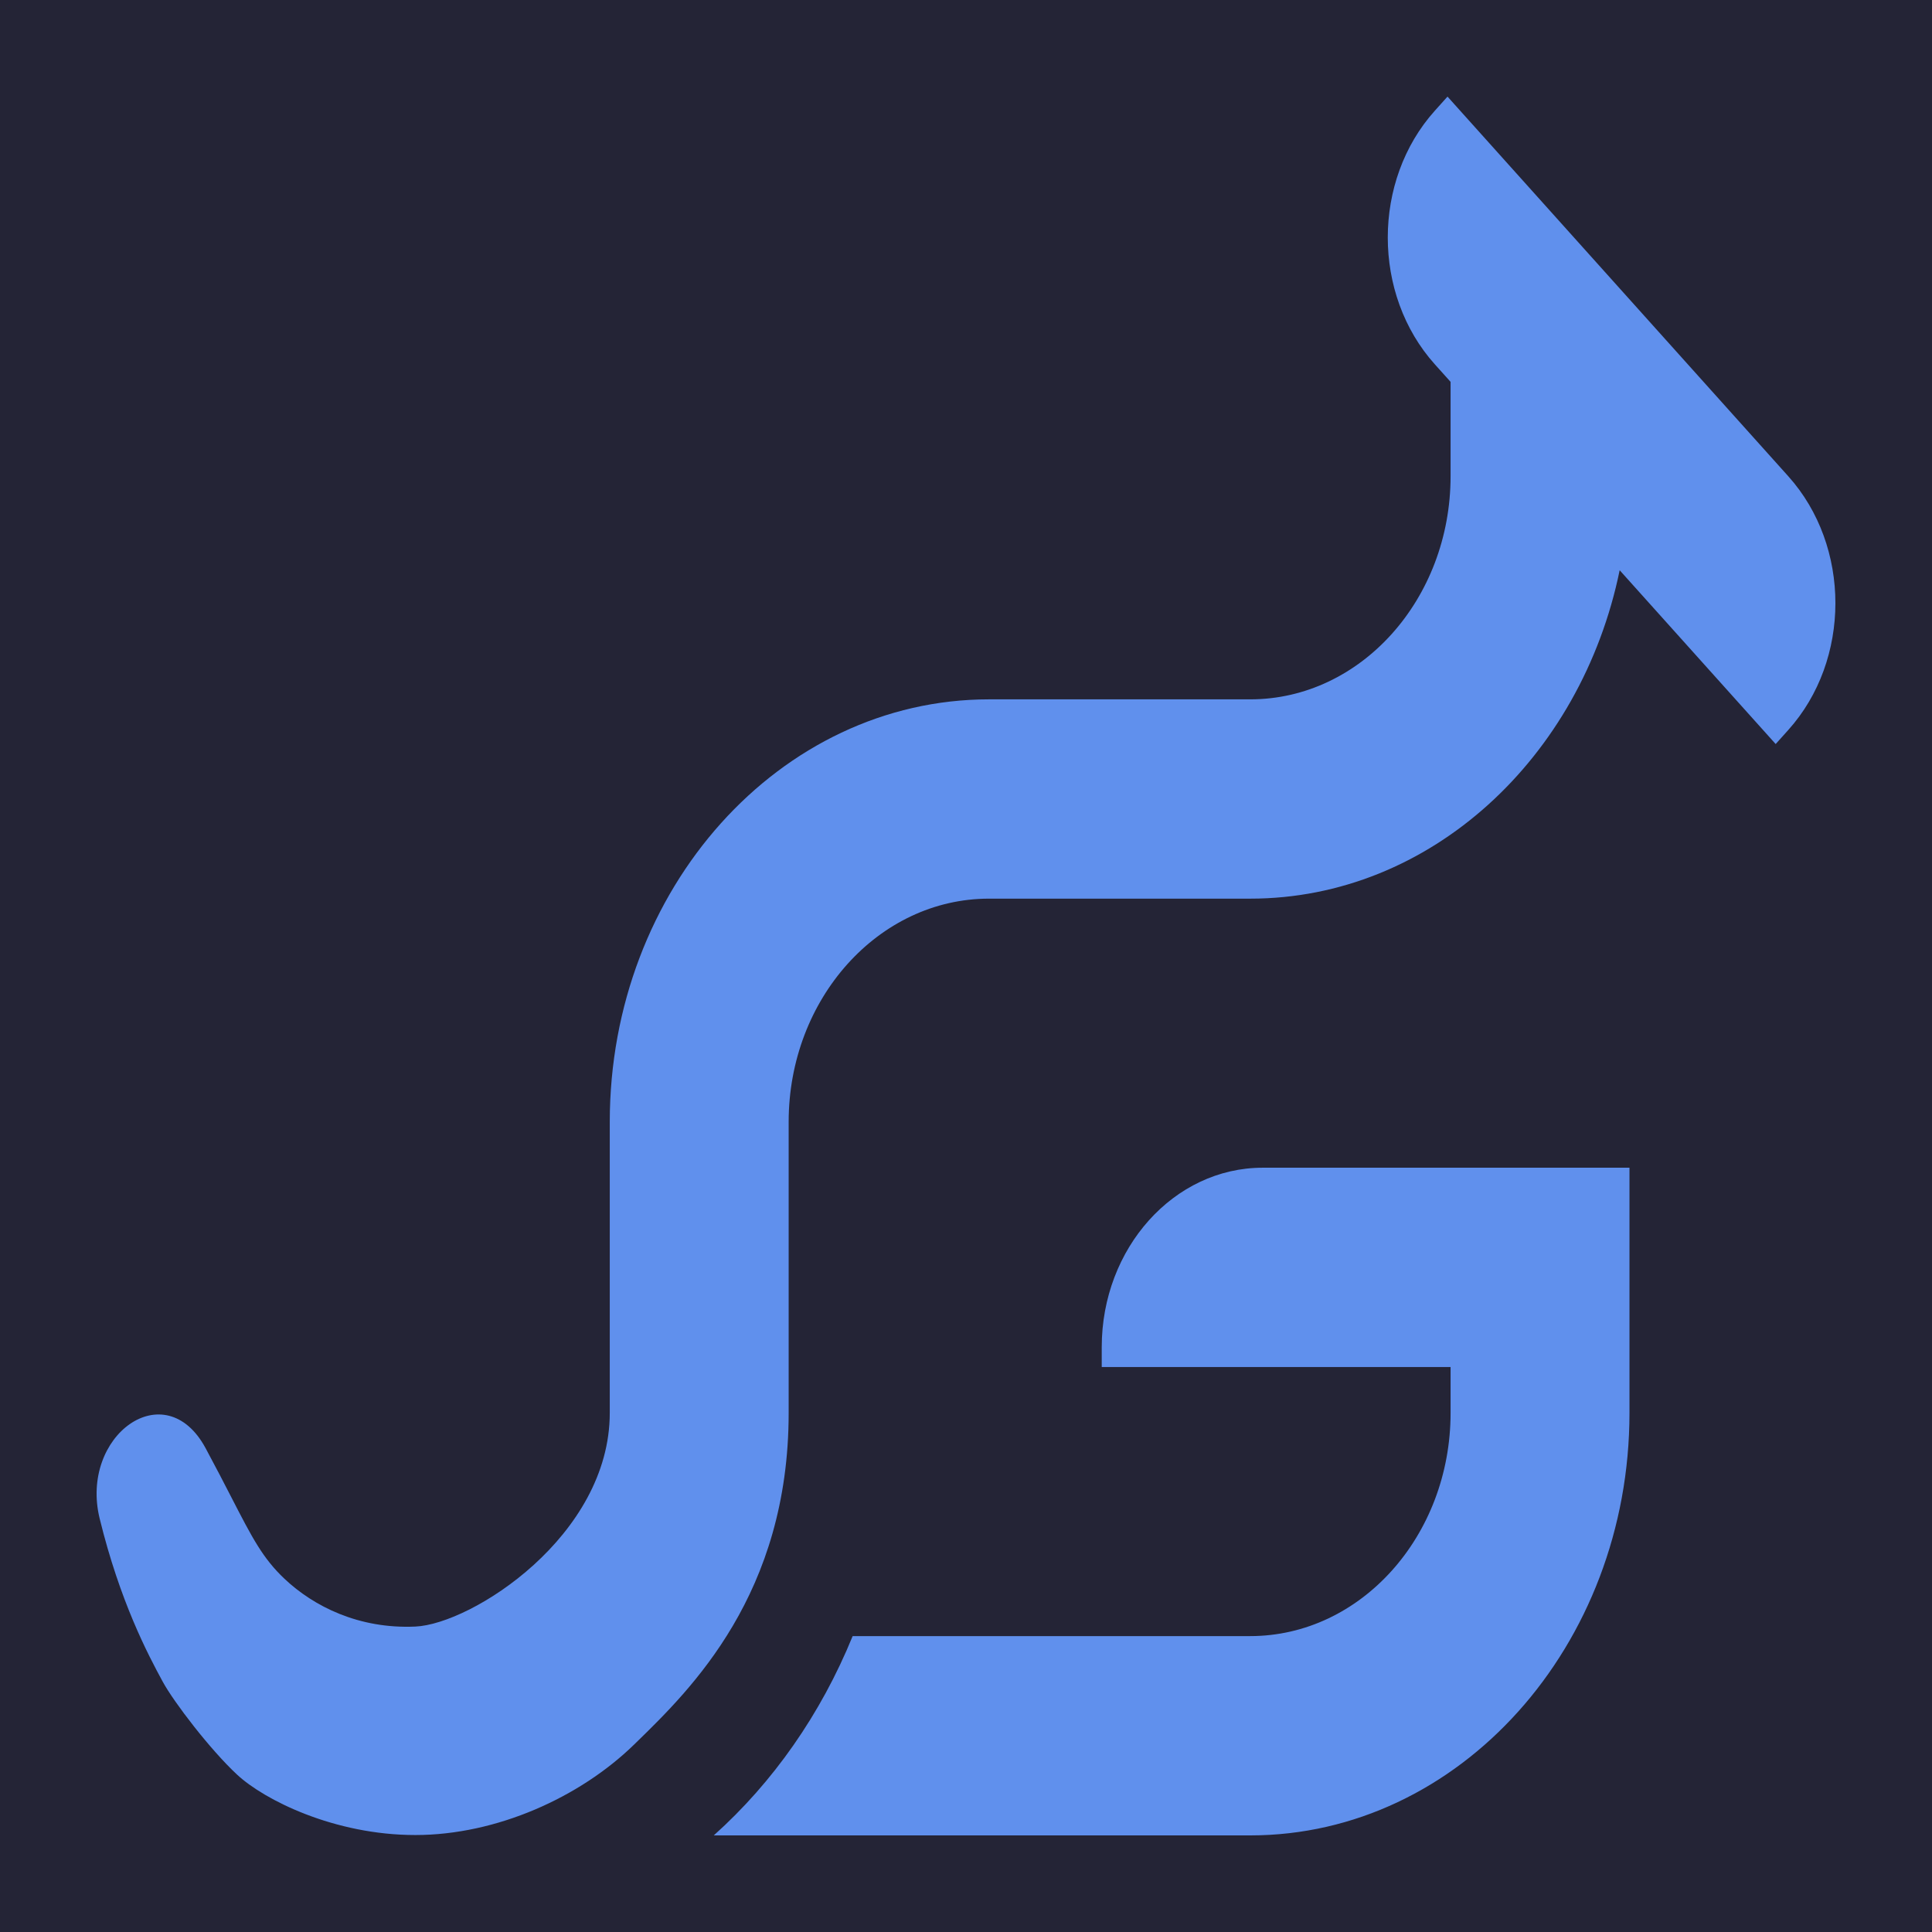
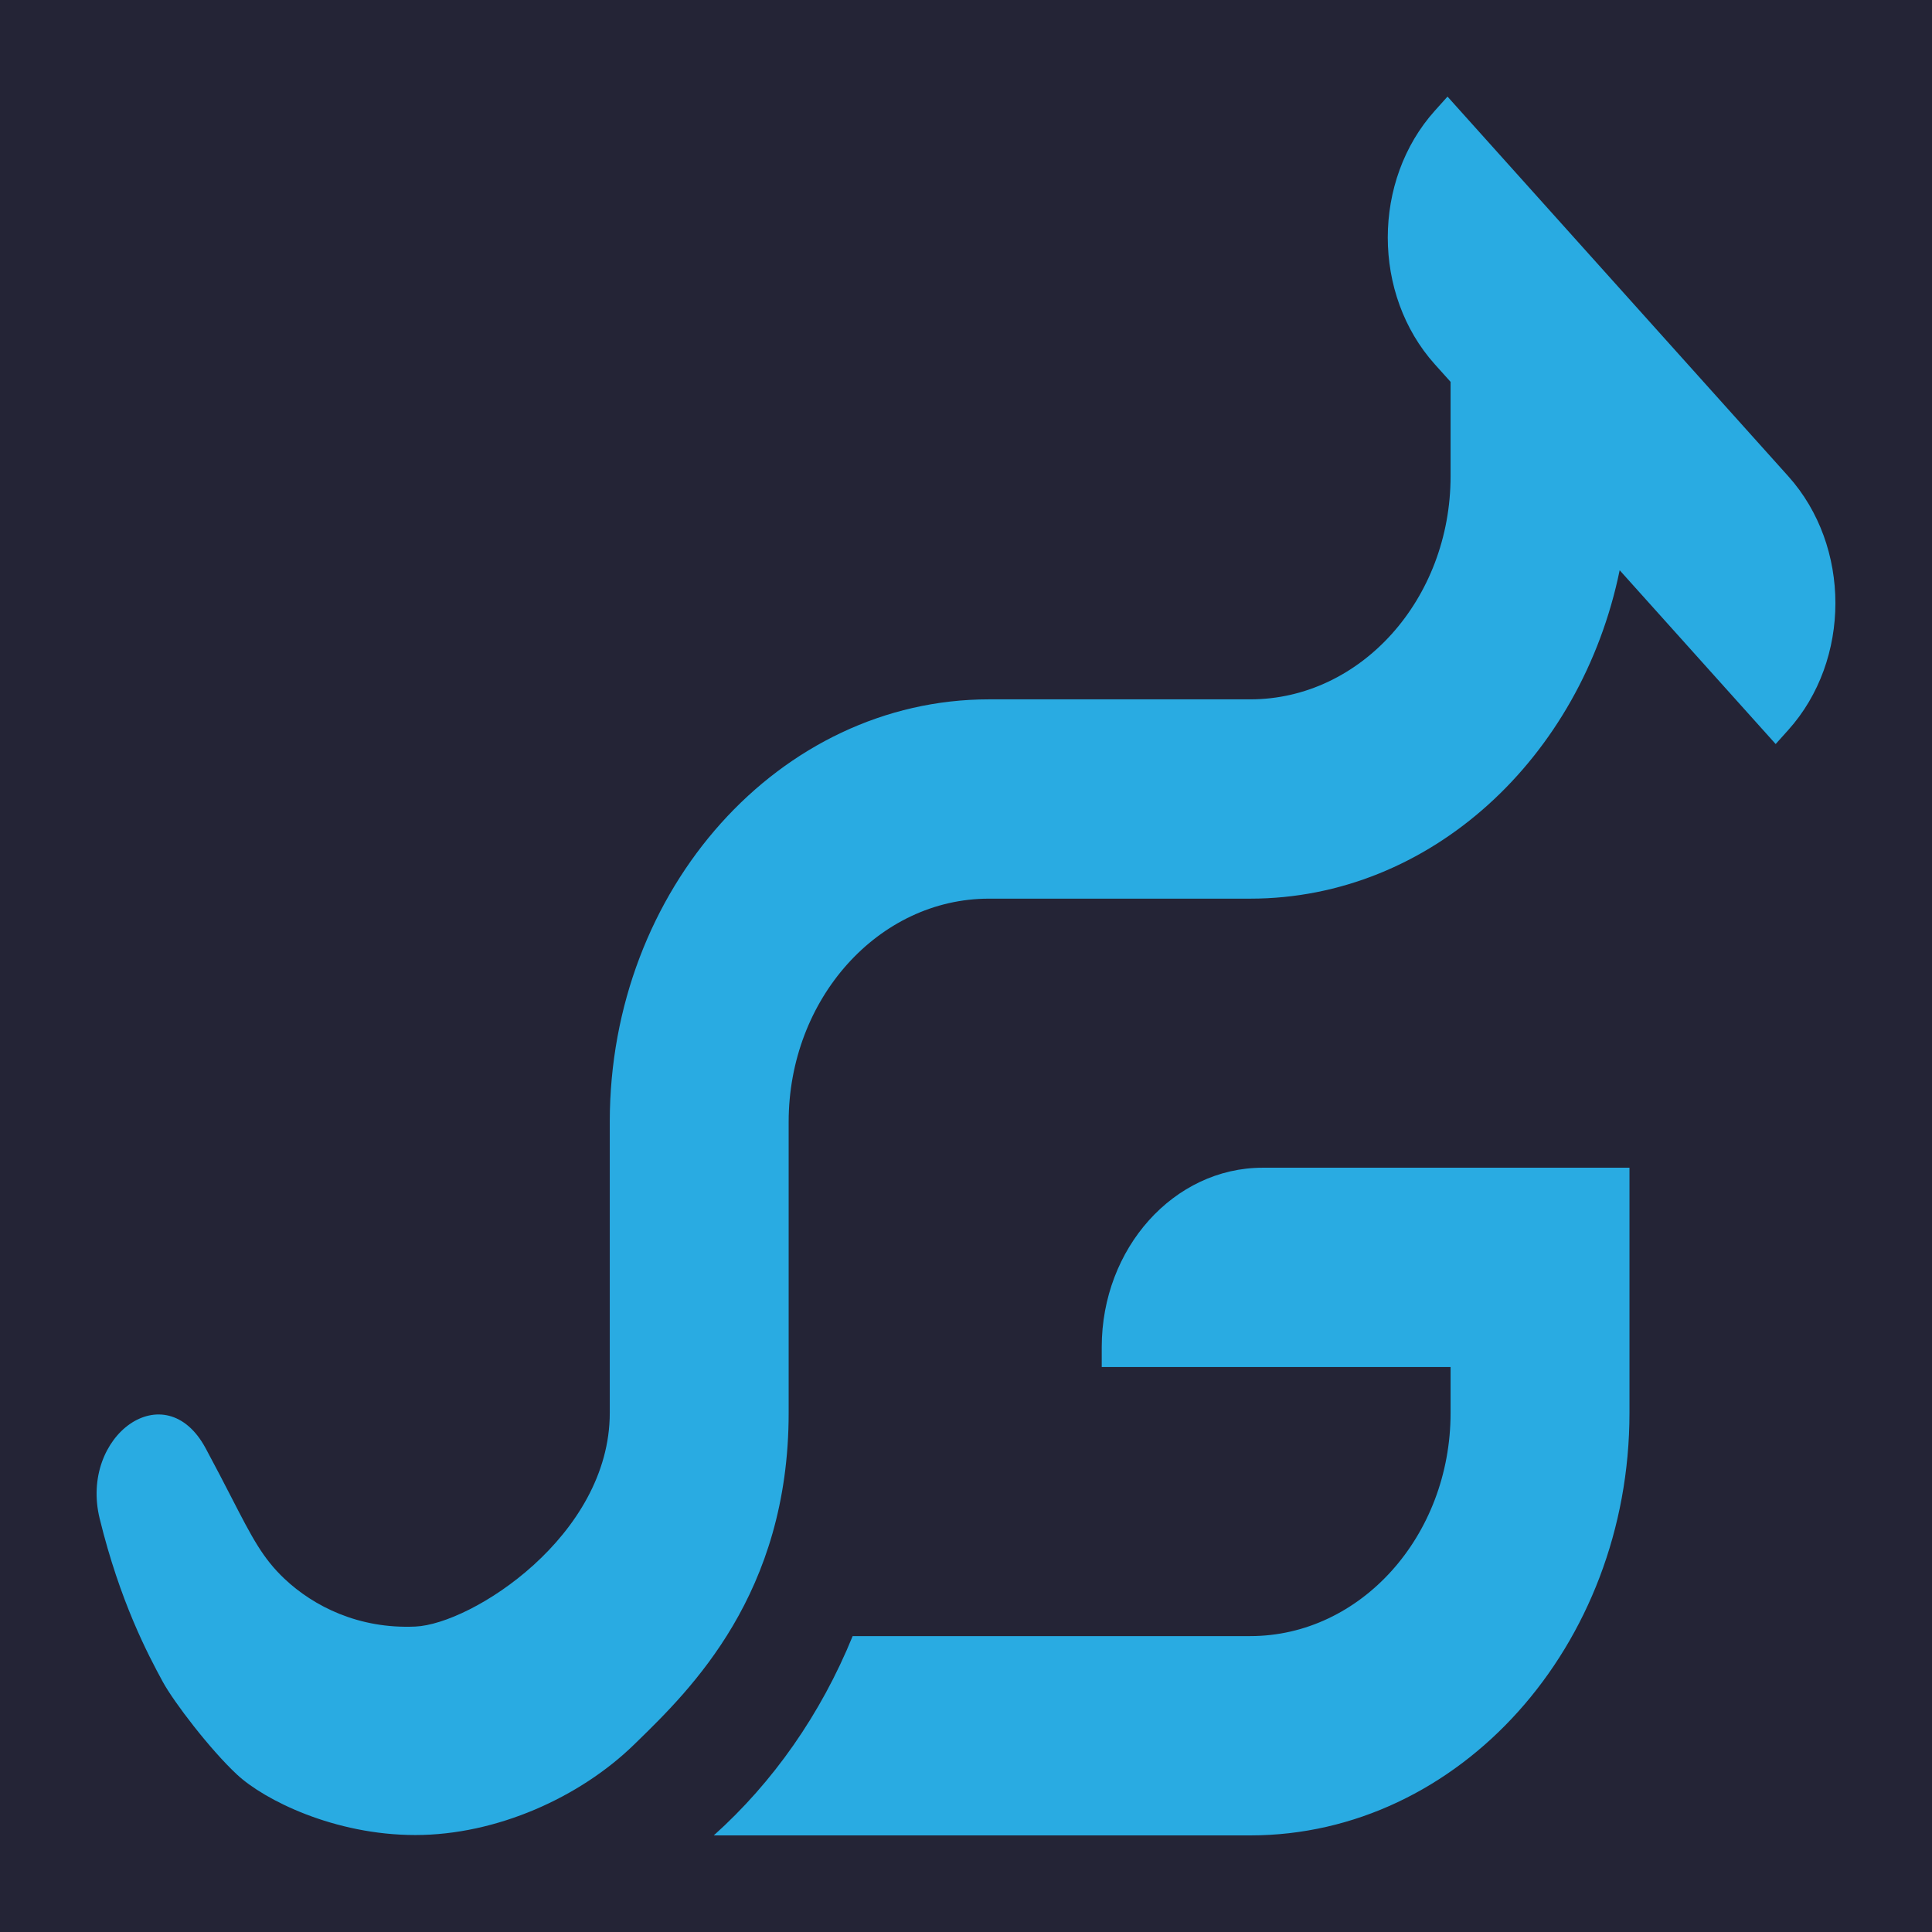
<svg xmlns="http://www.w3.org/2000/svg" width="500" height="500" viewBox="0 0 500 500" fill="none">
  <rect width="500" height="500" fill="white" />
  <path fill-rule="evenodd" clip-rule="evenodd" d="M0 500H500V0H0V500Z" fill="#242436" />
-   <path fill-rule="evenodd" clip-rule="evenodd" d="M374.614 25L462.815 123.265C479.062 141.365 479.062 170.81 462.815 188.91L459.542 192.557L419.169 147.578C409.196 196.173 370.157 232.57 323.559 232.57H255.955C227.367 232.57 204.105 258.489 204.105 290.34V365.654C204.105 412.529 178.777 437.2 164.651 450.96C164.463 451.143 164.276 451.325 164.092 451.504C150.087 465.154 128.496 474.905 107.488 474.905C86.481 474.905 68.391 465.805 61.389 459.304C54.386 452.804 44.959 440.454 42.132 435.254C38.245 428.104 31.044 414.454 25.793 393.003C20.541 371.553 42.715 355.303 53.219 374.803C55.913 379.804 58.069 383.993 59.915 387.577C65.266 397.971 68.002 403.287 73.643 408.604C81.229 415.754 92.9 421.604 107.488 420.954C122.077 420.304 157.808 397.504 157.808 365.654V290.34C157.808 230.045 201.835 180.991 255.955 180.991H323.559C352.145 180.991 375.409 155.075 375.409 123.225V98.825L371.34 94.292C355.094 76.192 355.094 46.743 371.34 28.647L374.614 25ZM285.127 353.787V348.628C285.127 323.031 303.817 302.204 326.791 302.204H421.707V365.654C421.707 425.95 377.68 475 323.559 475H184.724C200.06 461.263 212.441 443.615 220.667 423.42H323.559C352.145 423.42 375.409 397.502 375.409 365.654V353.787H285.127Z" fill="#6090ED" />
+   <path fill-rule="evenodd" clip-rule="evenodd" d="M374.614 25L462.815 123.265C479.062 141.365 479.062 170.81 462.815 188.91L459.542 192.557L419.169 147.578C409.196 196.173 370.157 232.57 323.559 232.57H255.955C227.367 232.57 204.105 258.489 204.105 290.34V365.654C204.105 412.529 178.777 437.2 164.651 450.96C164.463 451.143 164.276 451.325 164.092 451.504C150.087 465.154 128.496 474.905 107.488 474.905C86.481 474.905 68.391 465.805 61.389 459.304C54.386 452.804 44.959 440.454 42.132 435.254C38.245 428.104 31.044 414.454 25.793 393.003C20.541 371.553 42.715 355.303 53.219 374.803C55.913 379.804 58.069 383.993 59.915 387.577C65.266 397.971 68.002 403.287 73.643 408.604C81.229 415.754 92.9 421.604 107.488 420.954C122.077 420.304 157.808 397.504 157.808 365.654V290.34C157.808 230.045 201.835 180.991 255.955 180.991H323.559C352.145 180.991 375.409 155.075 375.409 123.225V98.825L371.34 94.292C355.094 76.192 355.094 46.743 371.34 28.647L374.614 25ZM285.127 353.787V348.628C285.127 323.031 303.817 302.204 326.791 302.204H421.707V365.654C421.707 425.95 377.68 475 323.559 475H184.724C200.06 461.263 212.441 443.615 220.667 423.42H323.559C352.145 423.42 375.409 397.502 375.409 365.654V353.787H285.127Z" fill="#29ABE2" />
</svg>
